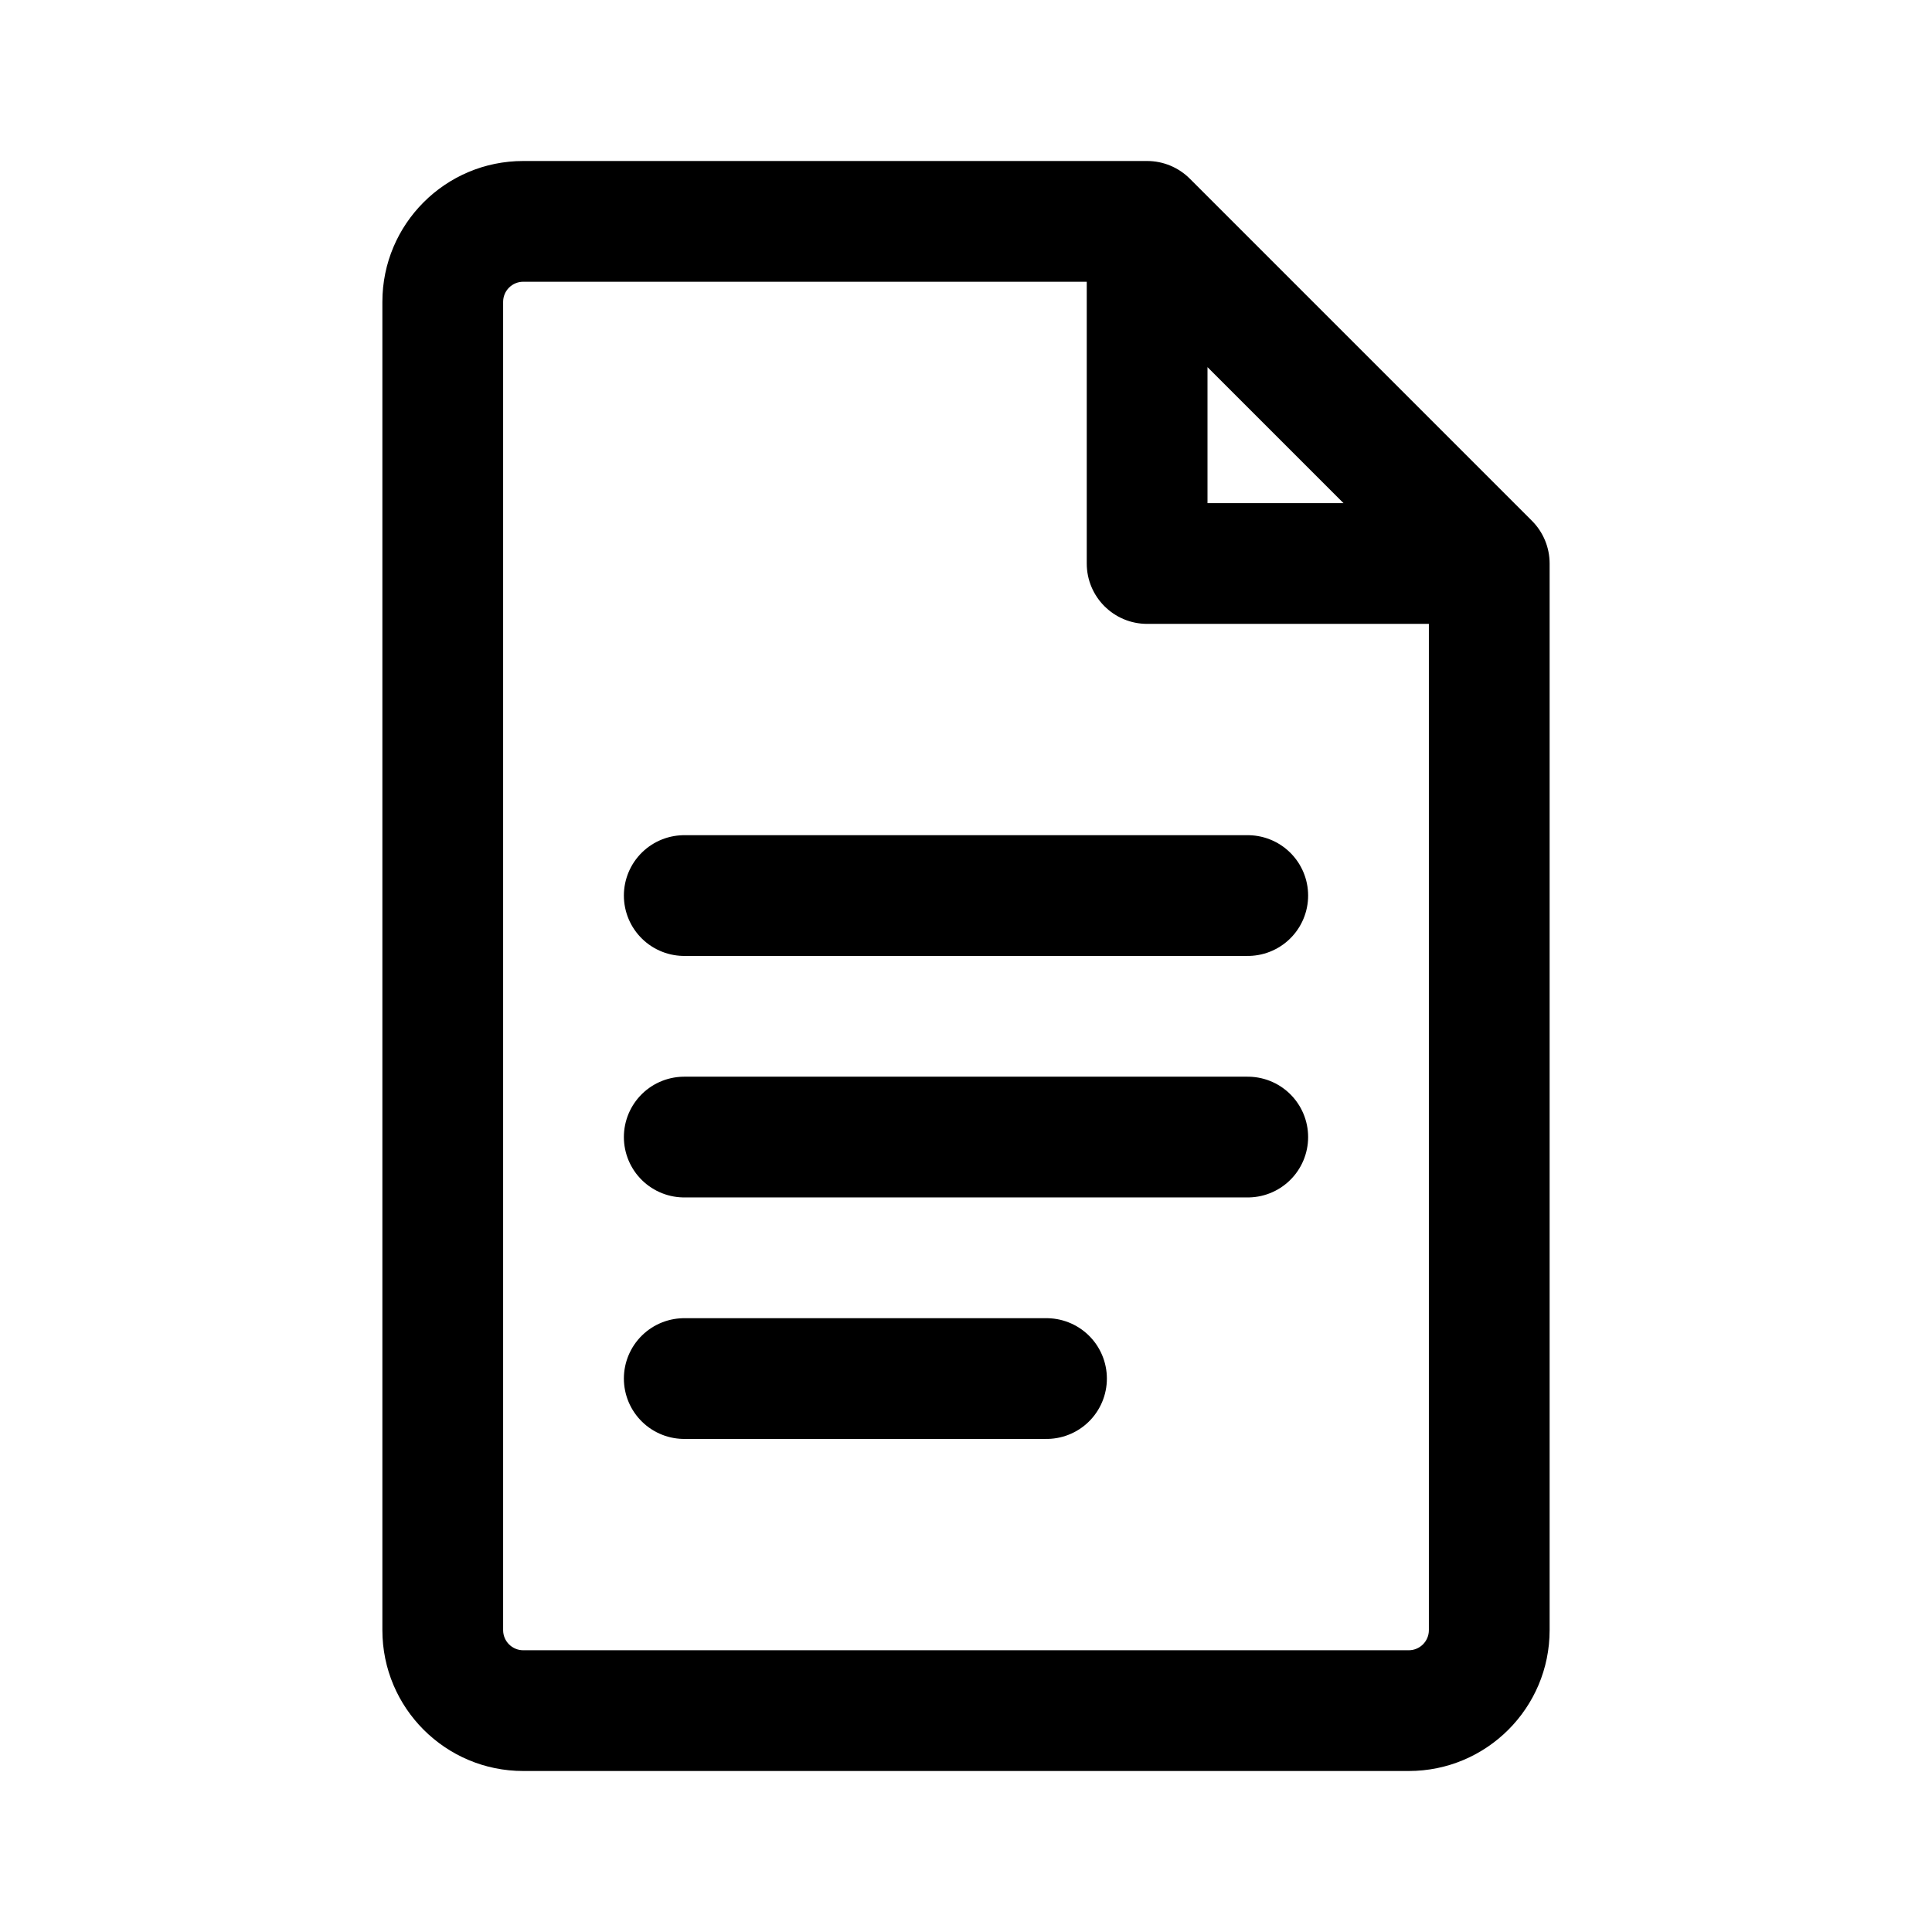
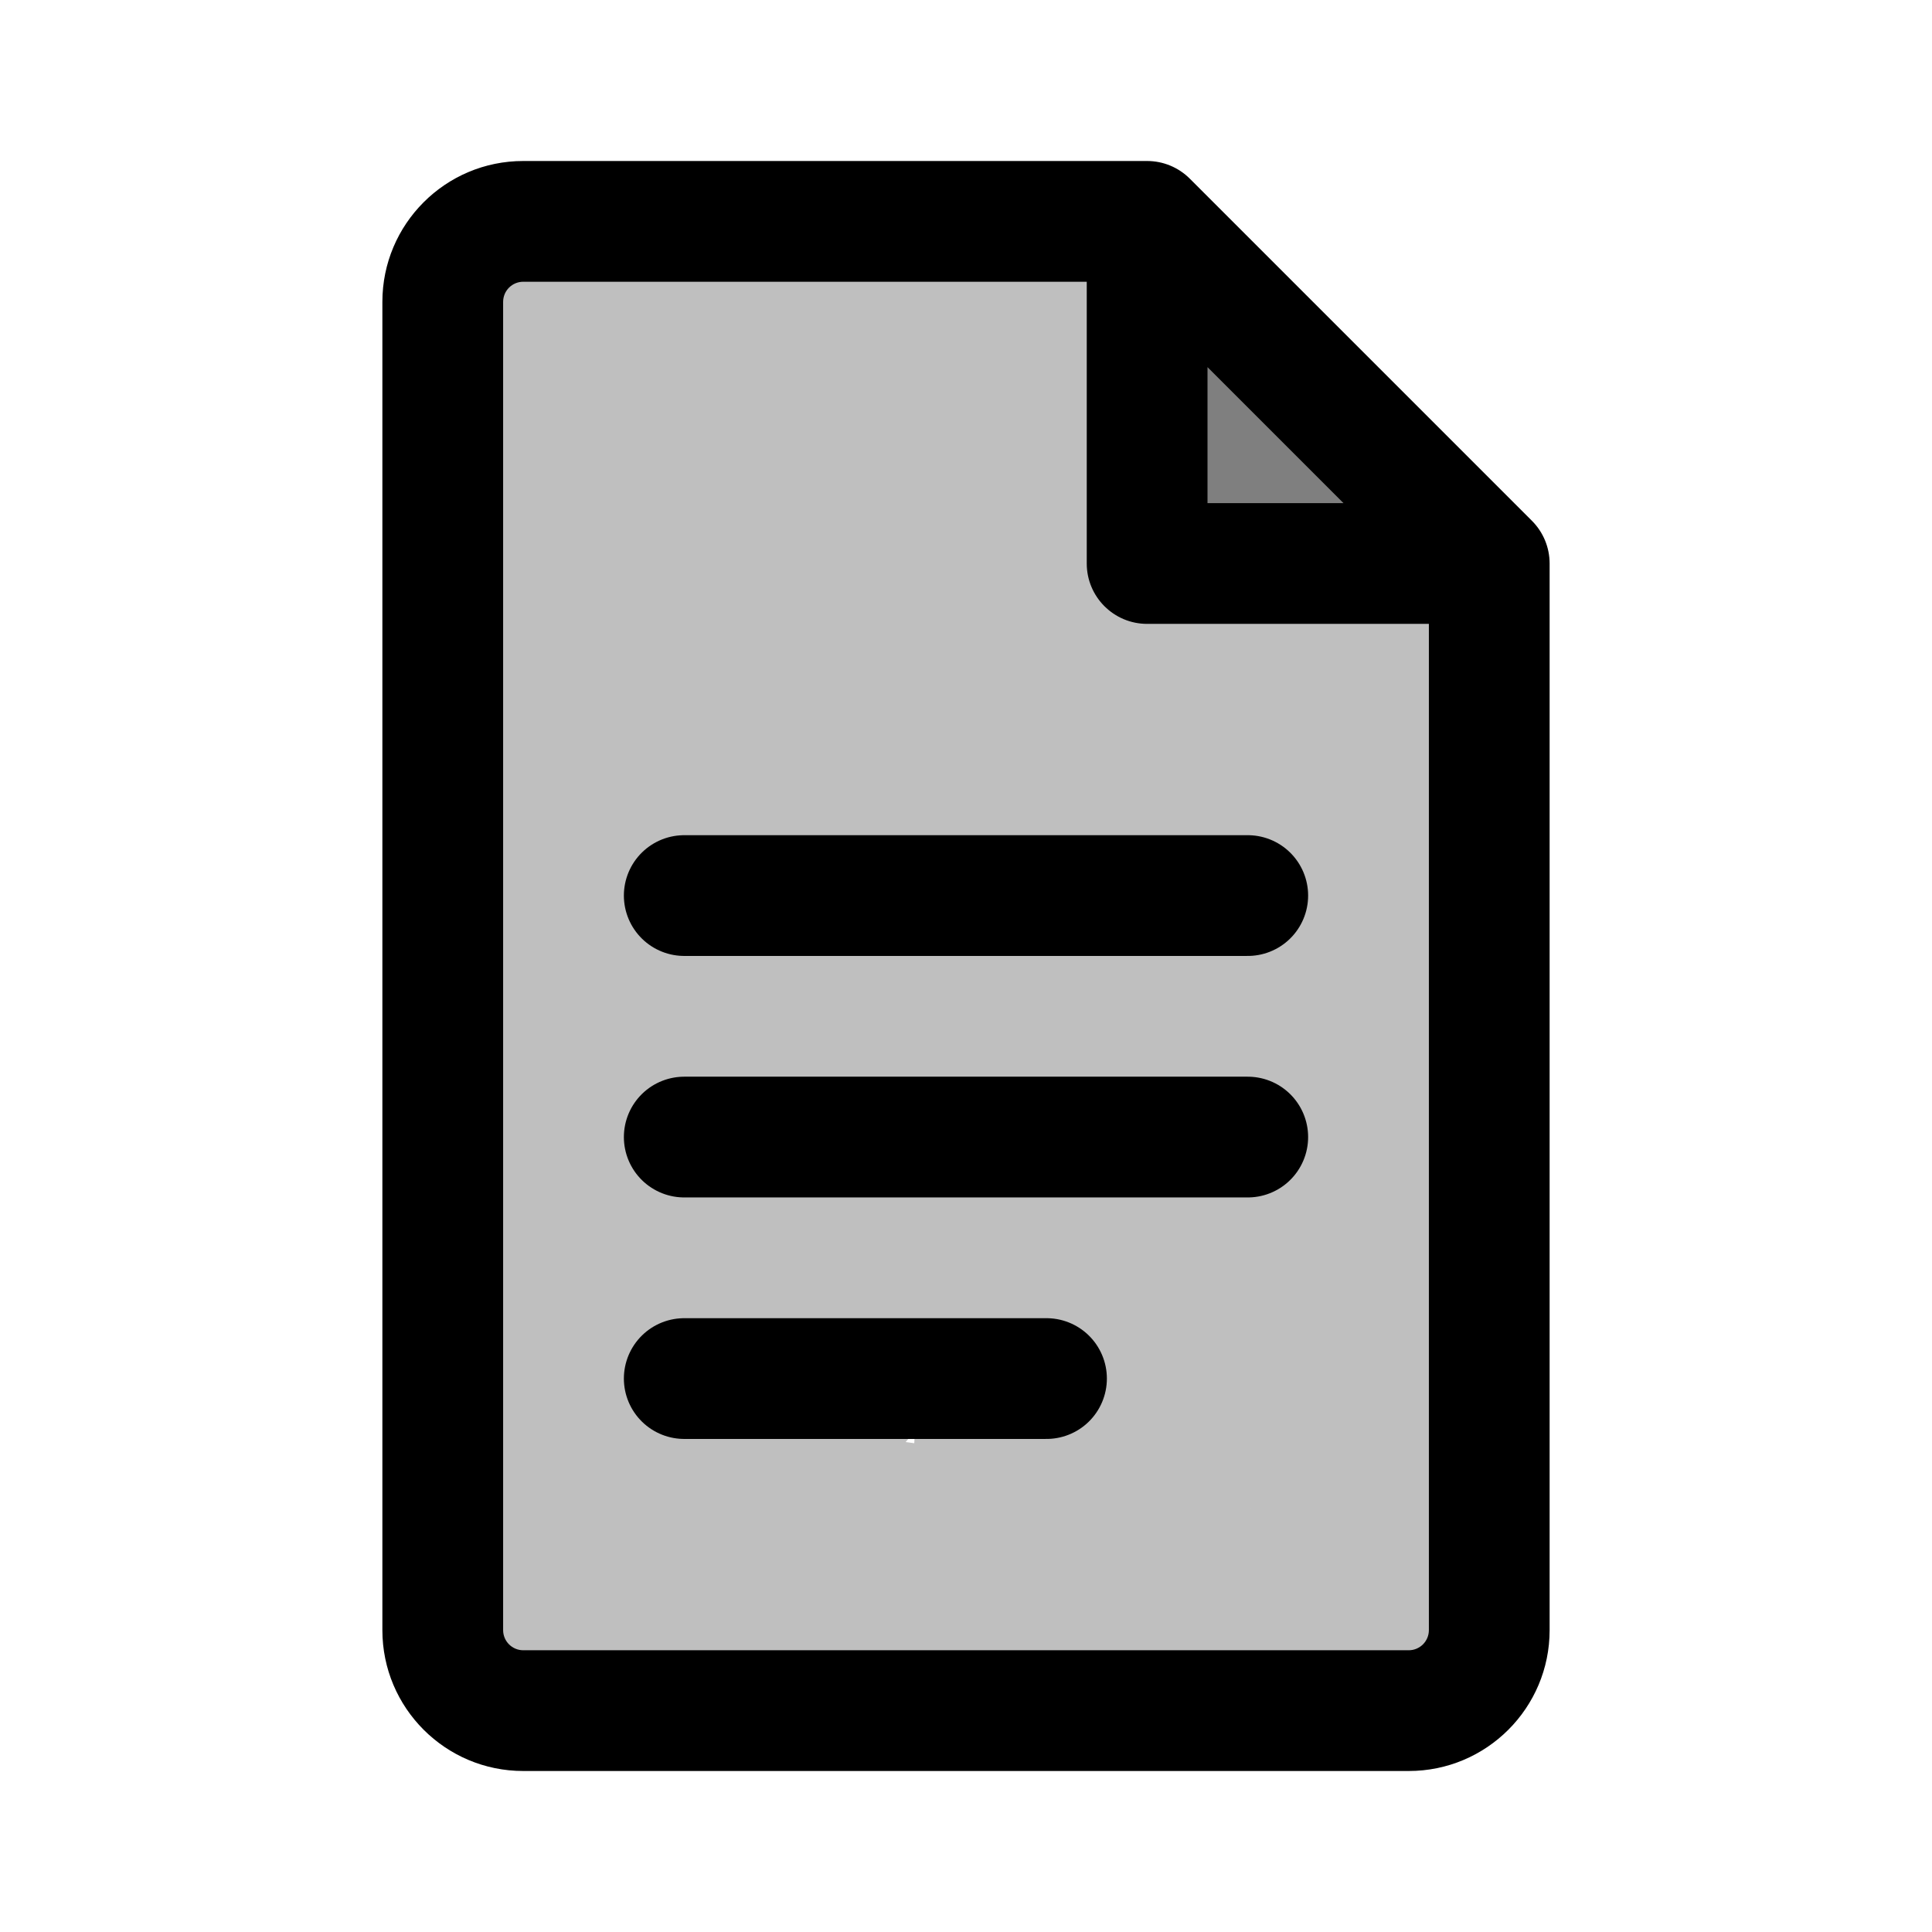
<svg xmlns="http://www.w3.org/2000/svg" width="192" height="192" viewBox="0 0 192 192" fill="none">
  <path d="M68 89H124" stroke="black" stroke-width="12" stroke-linecap="round" stroke-linejoin="round" />
  <path d="M68 113H124" stroke="black" stroke-width="12" stroke-linecap="round" stroke-linejoin="round" />
  <path d="M68 137H104" stroke="black" stroke-width="12" stroke-linecap="round" stroke-linejoin="round" />
  <path fill-rule="evenodd" clip-rule="evenodd" d="M52 28C50.895 28 50 28.895 50 30V162C50 163.105 50.895 164 52 164H140C141.105 164 142 163.105 142 162V62H114C110.686 62 108 59.314 108 56V28H52ZM120 36.485L133.515 50H120V36.485ZM38 30C38 22.268 44.268 16 52 16H114C115.591 16 117.117 16.632 118.243 17.757L152.243 51.757C153.368 52.883 154 54.409 154 56V162C154 169.732 147.732 176 140 176H52C44.268 176 38 169.732 38 162V30Z" fill="black" />
+   <path d="M49.079 31.864C51.757 31.596 54.188 31.019 56.908 31.211C59.546 31.398 62.167 31.394 64.816 31.394C71.018 31.394 77.221 31.394 83.423 31.394C89.553 31.394 95.402 32.153 101.483 32.62C101.968 32.658 105.813 32.637 106.155 33.195C106.619 33.953 106.389 35.35 106.389 36.183C106.389 37.405 106.389 38.627 106.389 39.85C106.389 46.001 107.094 52.086 107.094 58.222C107.094 58.671 106.761 66.361 107.198 66.443C107.429 66.487 108.191 66.232 108.229 66.221C109.657 65.834 111.087 65.507 112.549 65.269C114.893 64.887 117.211 64.747 119.582 64.747C122.834 64.747 126.071 64.671 129.303 65.099C131.946 65.449 134.461 66.209 137.067 66.73C137.357 66.788 139.881 66.939 139.69 67.357C138.725 69.472 137.811 71.528 137.355 73.829C136.354 78.869 136.689 84.095 136.689 89.201C136.689 89.682 136.651 90.184 136.806 90.649C137.331 92.222 136.924 87.335 136.924 85.677C136.924 81.021 136.789 76.332 137.211 71.689C137.383 69.793 137.683 68.356 138.229 66.548C138.949 64.16 139.151 66.715 139.221 68.035C139.677 76.707 139.273 85.477 139.273 94.159C139.273 101.731 139.512 109.337 139.26 116.903C139.144 120.373 138.803 123.775 138.803 127.264C138.803 131.742 138.764 136.194 138.581 140.665C138.428 144.411 138.804 147.959 139.221 151.653C139.515 154.267 139.397 156.879 137.107 158.464C135.772 159.388 133.219 159.15 131.73 159.404C127.256 160.165 122.697 160.797 118.199 161.4C112.005 162.23 105.524 162.803 99.304 161.857C91.606 160.685 83.813 160.009 76.142 158.699C70.677 157.766 65.34 156.886 59.792 157.068C58.749 157.102 57.676 157.232 56.699 157.512C56.382 157.602 55.747 157.948 55.42 157.89C54.908 157.8 55.025 148.69 54.794 147.738C53.452 142.209 51.903 136.524 51.48 130.827C50.923 123.35 51.427 115.638 51.427 108.148C51.427 100.714 51.134 93.209 51.453 85.782C51.597 82.433 52.161 78.82 52.837 75.538C53.197 73.788 53.33 72.024 53.541 70.254C53.697 68.947 54.123 67.674 54.22 66.365C54.642 60.67 54.246 54.814 54.246 49.101C54.246 46.665 54.246 44.23 54.246 41.794C54.246 40.165 55.556 40.27 57.012 40.189C62.357 39.89 67.75 40.084 73.102 40.084C78.03 40.084 82.958 40.084 87.886 40.084C89.891 40.084 92.046 39.864 94.045 40.137C97.581 40.619 97.718 44.831 98.038 47.601C98.895 55.007 98.403 62.682 98.403 70.136C98.403 88.444 98.403 106.751 98.403 125.059C98.403 131.272 98.701 137.564 98.351 143.771C98.244 145.681 98.096 147.619 97.816 149.513C97.708 150.246 97.602 150.762 96.811 150.896C93.291 151.494 89.254 150.813 85.772 150.243C82.181 149.656 78.461 150.137 74.837 149.956C71.458 149.787 68.261 149.604 64.998 148.651C64.705 148.566 63.881 148.428 63.667 148.169C62.941 147.286 63.406 144.749 63.406 143.745C63.406 132.166 63.406 120.588 63.406 109.009C63.406 98.017 63.406 87.026 63.406 76.034C63.406 72.174 62.992 68.08 63.524 64.251C63.753 62.6 64.111 60.894 64.111 59.227C64.111 56.697 63.225 52.794 66.629 52.416C70.939 51.937 75.425 52.298 79.757 52.298C82.097 52.298 84.419 52.063 86.764 52.063C88.346 52.063 87.834 52.845 87.834 54.36C87.834 57.431 88.168 60.711 87.73 63.755C87.178 67.582 86.526 71.358 86.294 75.238C85.967 80.715 86.09 86.208 85.72 91.68C85.325 97.51 84.78 103.234 84.78 109.087C84.78 113.724 84.78 118.361 84.78 122.997C84.78 126.425 84.78 129.852 84.78 133.28C84.78 134.283 85.359 137.785 84.298 138.382C82.328 139.49 79.768 139.264 77.617 139.06C76.381 138.943 74.749 138.938 74.106 137.664C72.98 135.432 73.1 132.624 72.906 130.2C71.768 116.027 72.332 101.698 72.332 87.478C72.332 85.001 72.514 82.671 72.802 80.223C73.235 76.527 74.518 72.994 74.968 69.314C75.161 67.73 75.296 66.188 75.568 64.616C75.663 64.069 75.427 63.113 75.855 62.685C75.982 62.558 76.487 66.251 76.534 66.495C77.02 69.029 77.732 71.641 78.765 74.012C79.284 75.203 79.833 75.587 81.101 75.838C83.853 76.385 86.658 76.721 89.426 77.183C94.55 78.037 99.674 77.9 104.85 77.9C107.549 77.9 110.229 78.135 112.927 78.135C114.541 78.135 116.154 78.135 117.768 78.135C120.353 78.135 122.895 78.605 125.467 78.605C127.196 78.605 127.384 79.509 127.633 81.228C128.138 84.716 127.998 88.245 127.998 91.758C127.998 102.023 127.998 112.288 127.998 122.554C127.998 128.563 127.555 134.774 128.051 140.77C128.309 143.892 129.271 146.958 129.173 150.113C129.094 152.622 118.858 151.65 117.22 151.6C114.758 151.527 112.322 151.183 109.86 151.183C108.375 151.183 109.21 149.733 109.691 148.651C110.743 146.284 111.846 144.115 112.483 141.566C113.104 139.082 114.156 136.622 114.401 134.102C114.502 133.076 114.849 132.079 115.263 131.14C115.71 130.125 115.761 132.235 115.798 132.458C116.225 135.023 116.42 137.692 117.207 140.183C117.722 141.812 117.98 143.495 118.473 145.115C118.637 145.656 118.603 142.082 118.603 141.97C118.603 138.63 118.603 135.289 118.603 131.949C118.603 124.537 118.603 117.125 118.603 109.713C118.603 104.746 118.603 99.779 118.603 94.812C118.603 93.444 118.852 91.81 118.564 90.466C118.405 89.723 115.642 90.114 115.067 90.114C113.088 90.114 113.084 91.254 112.588 93.167C111.19 98.56 110.852 103.821 110.852 109.374C110.852 115.882 110.328 122.32 110.148 128.817C110.018 133.497 108.926 137.748 107.799 142.257" stroke="black" stroke-opacity="0.25" stroke-width="15" stroke-linecap="round" />
+   <path d="M121.034 39.288C121.652 41.906 122.165 44.792 123.696 47.043C124.12 47.667 124.688 48.031 125.337 48.432C126.391 49.082 127.618 49.92 128.904 49.92" stroke="black" stroke-opacity="0.5" stroke-width="15" stroke-linecap="round" />
</svg>
